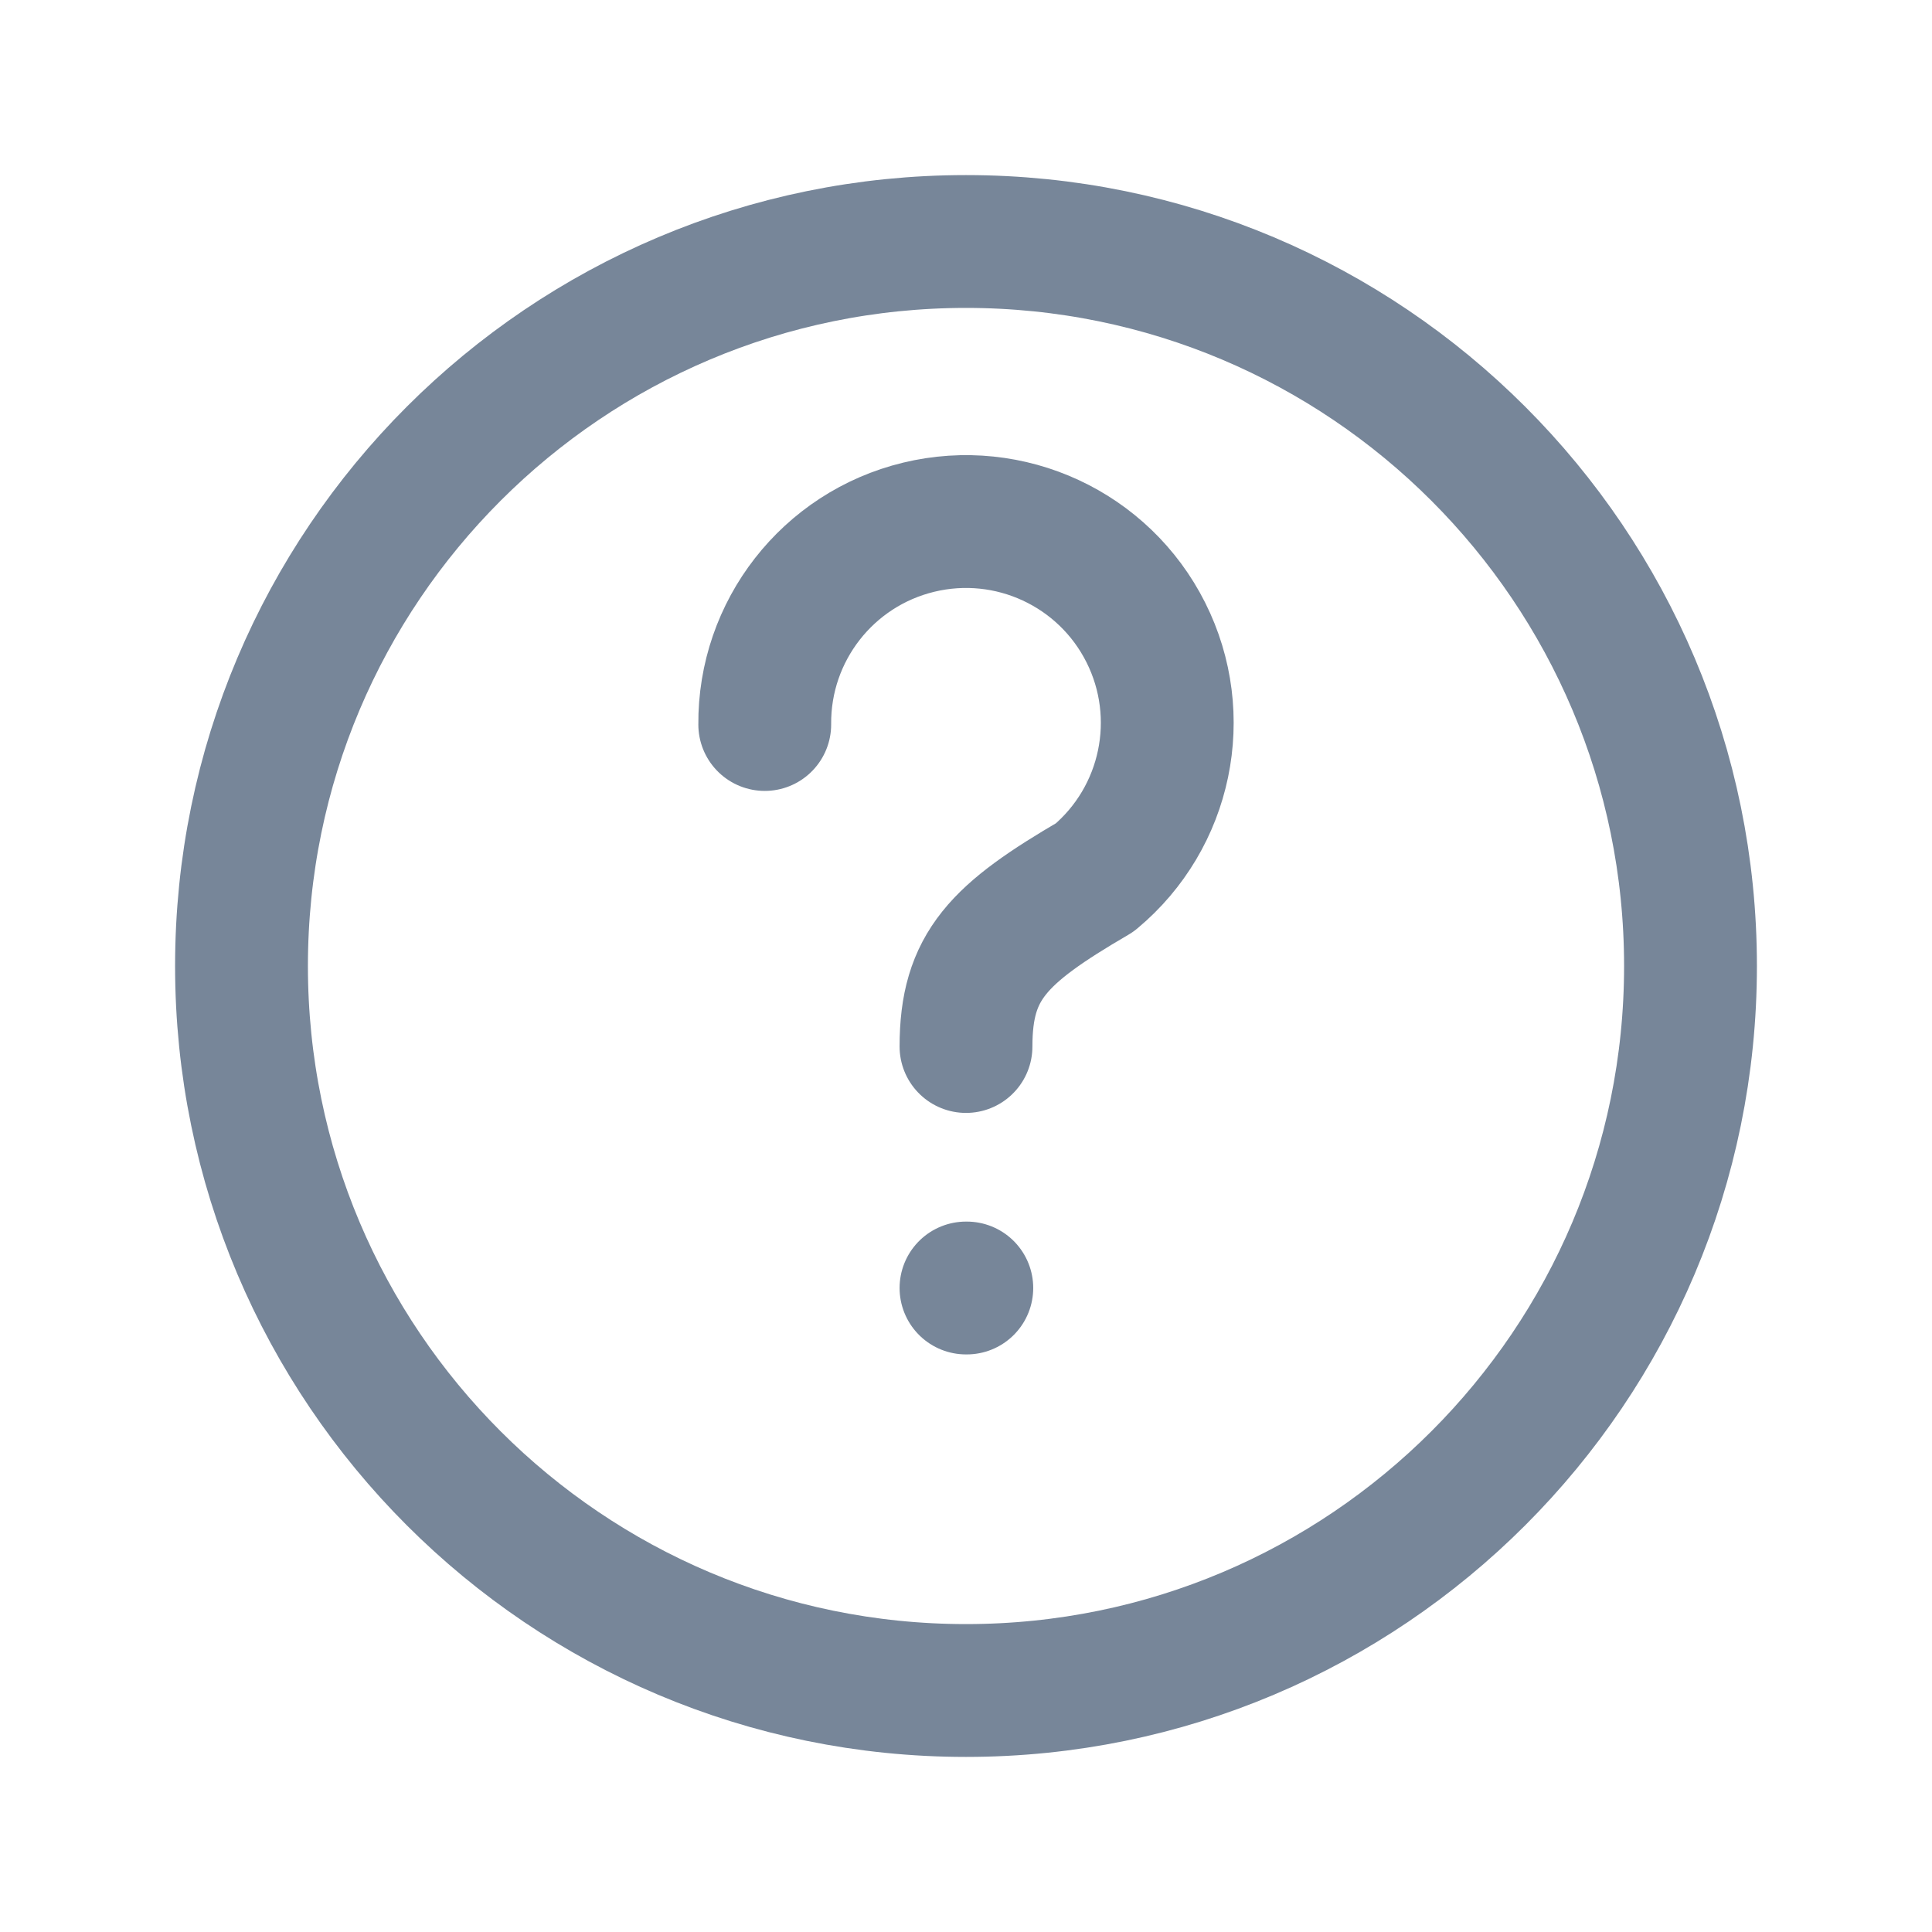
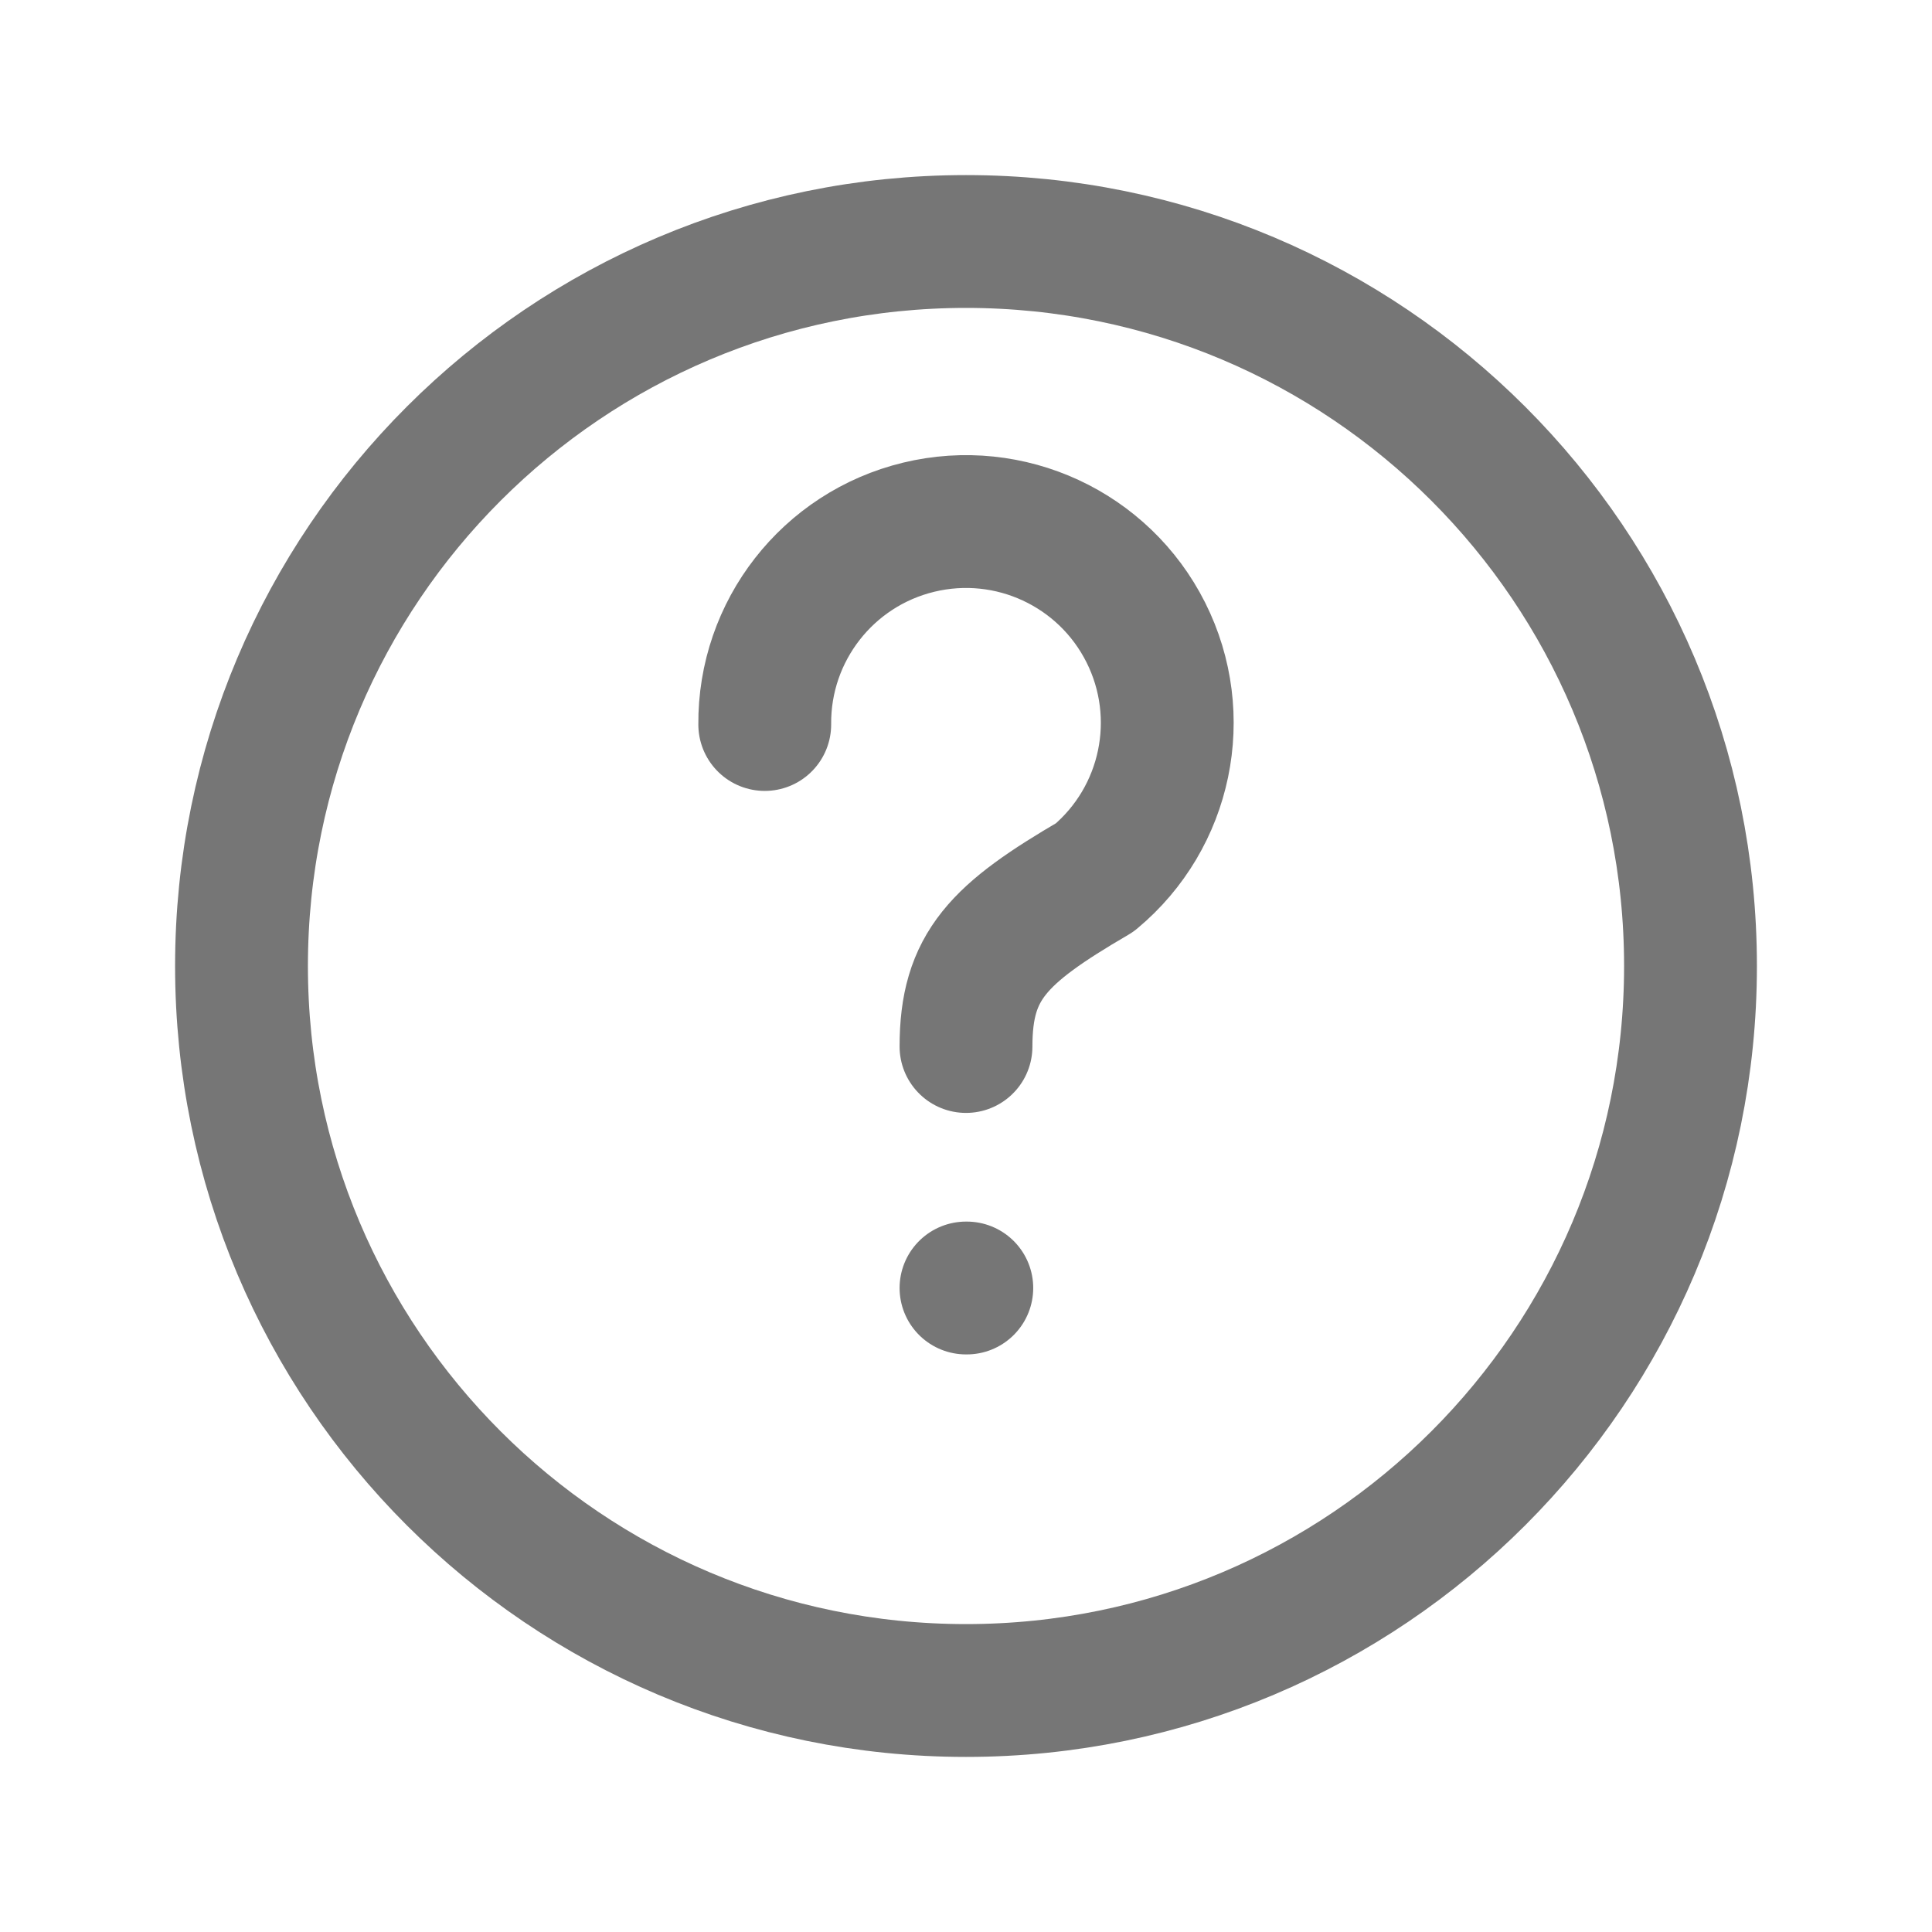
- <svg xmlns="http://www.w3.org/2000/svg" width="96" height="96" viewBox="0 0 24 24" fill="none" stroke="#778699" stroke-width="1.65" stroke-linecap="round" stroke-linejoin="round">
+ <svg xmlns="http://www.w3.org/2000/svg" width="96" height="96" viewBox="0 0 24 24" fill="none" stroke="#767676" stroke-width="1.65" stroke-linecap="round" stroke-linejoin="round">
  <circle cx="12" cy="12" r="9" />
  <path d="M9.5 9a2.5 2.5 0 1 1 4.1 1.9C12.4 11.6 12 12 12 13m0 3h.01" />
</svg>
